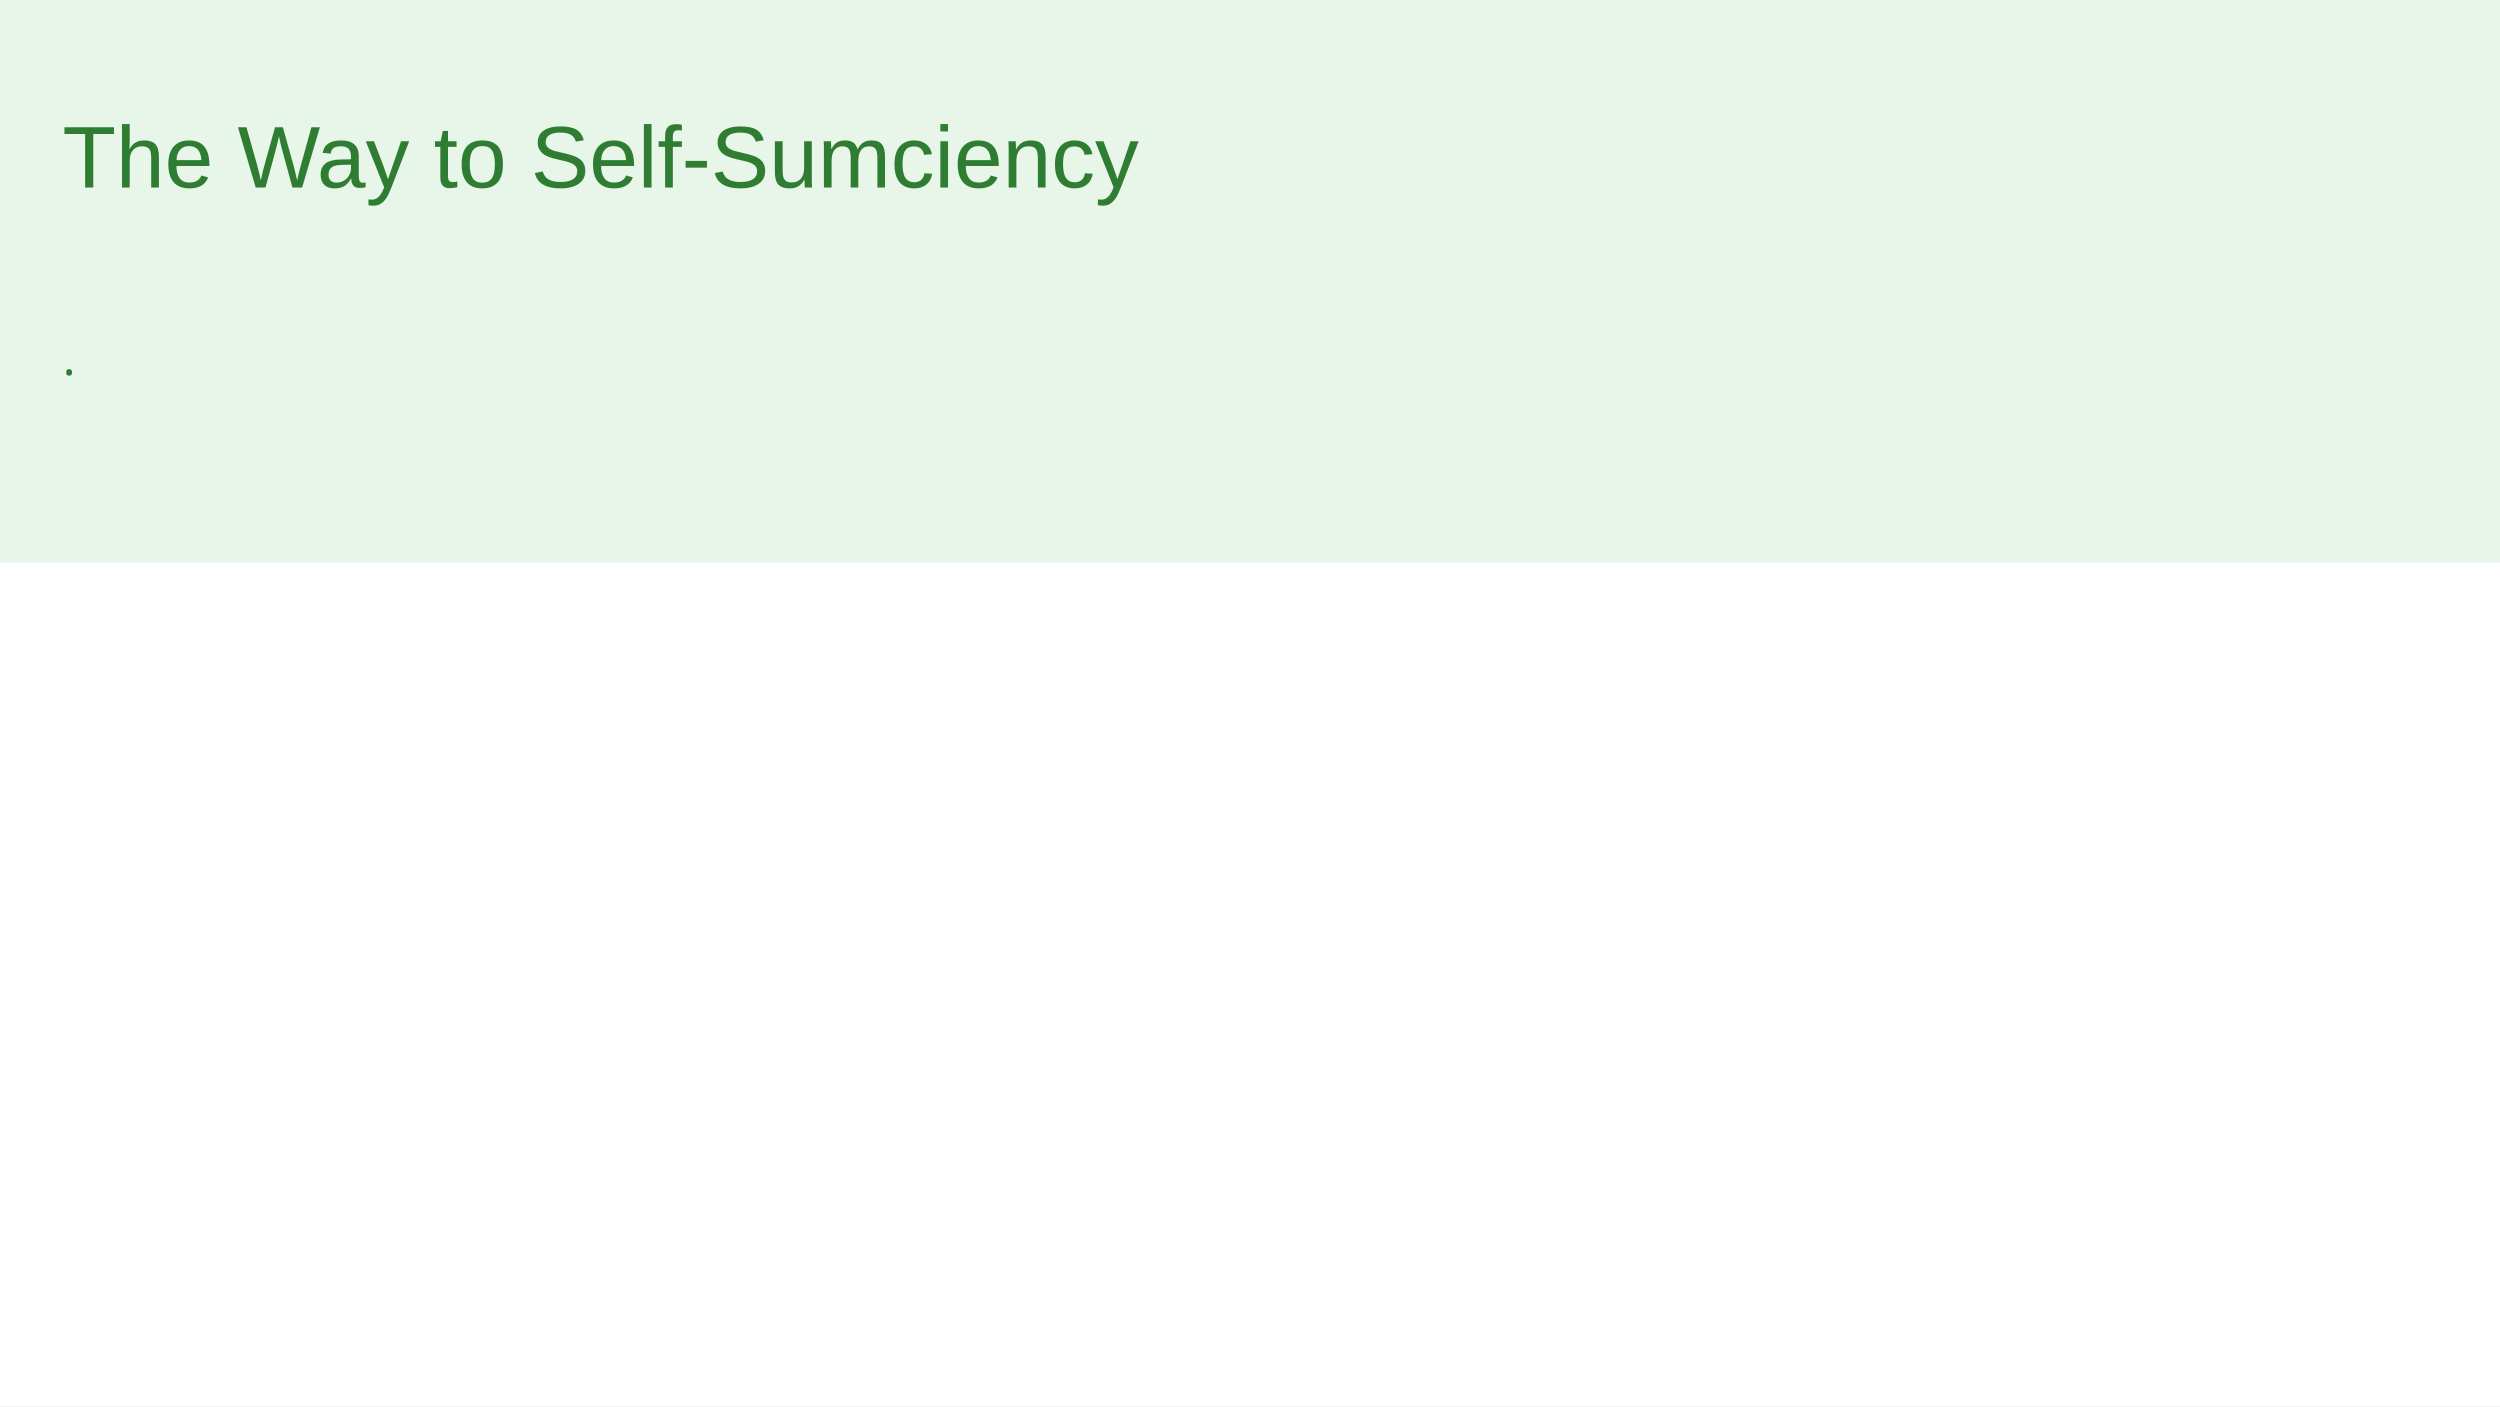
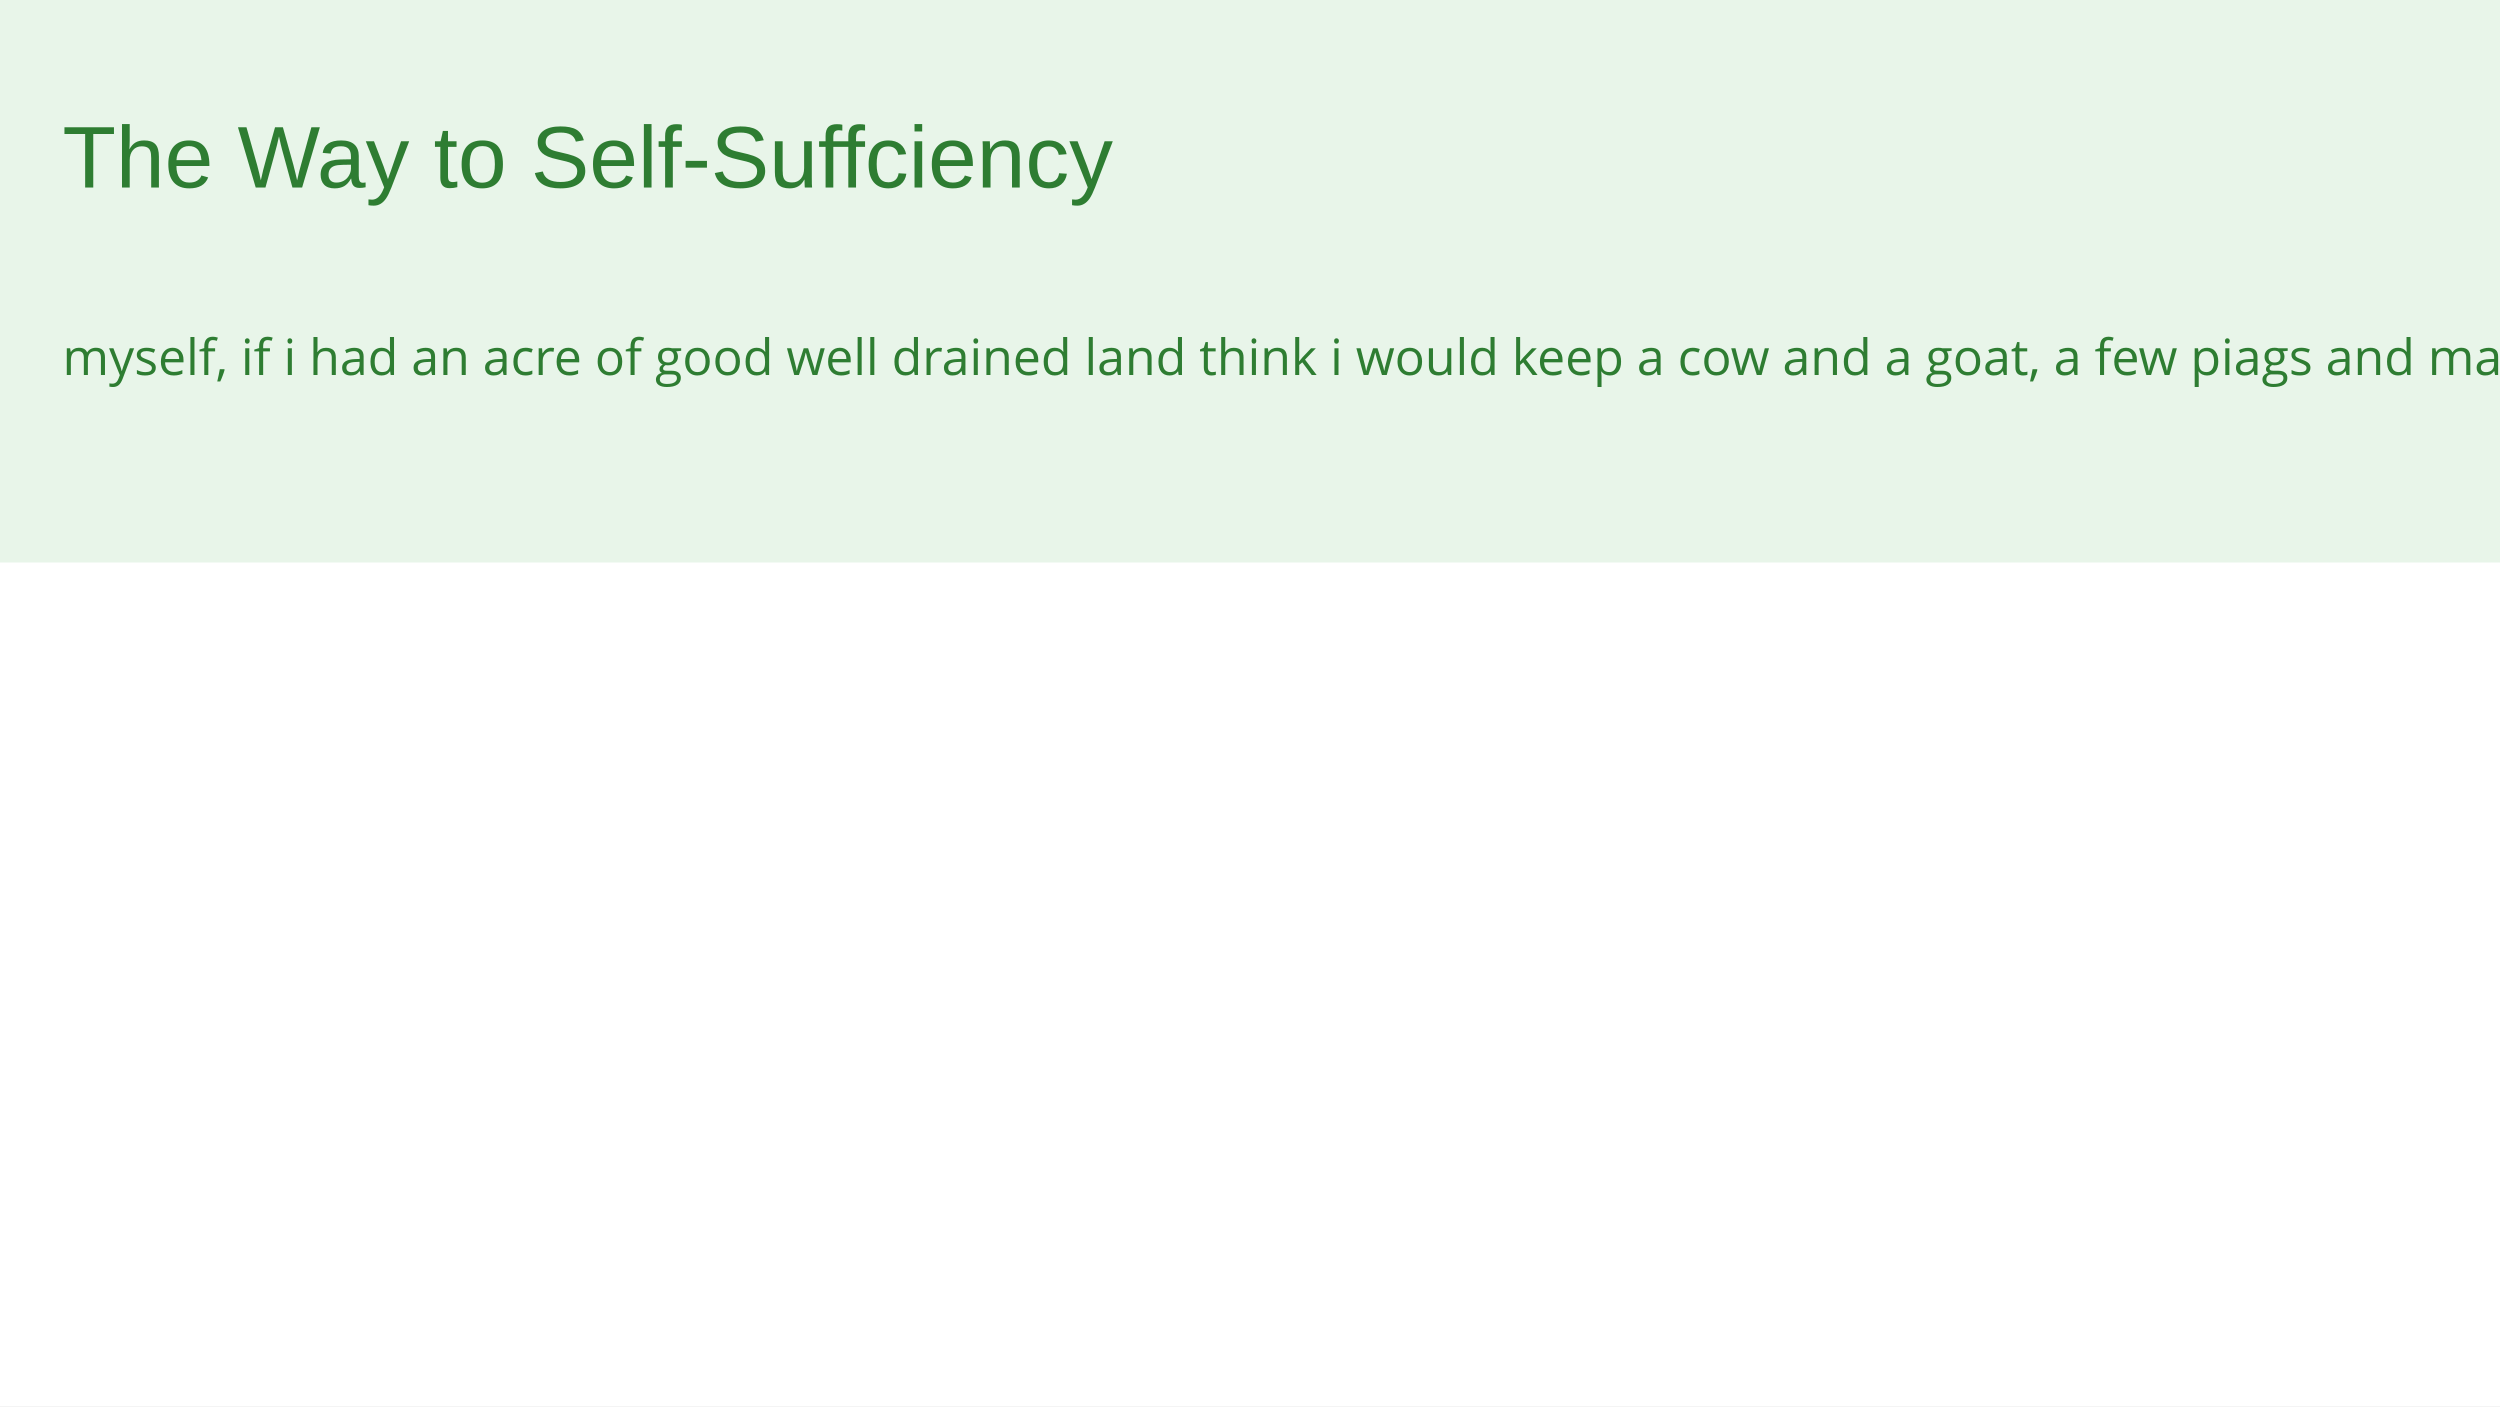
<svg xmlns="http://www.w3.org/2000/svg" width="800" height="450" viewBox="0 0 800 450">
  <rect width="100%" height="100%" fill="#ffffff" />
  <rect x="0" y="0" width="800" height="180" fill="#e8f5e9" />
-   <text x="20" y="60" font-size="28" font-family="Poppins, Arial" fill="#2e7d32">The Way to Self-Sumciency</text>
-   <text x="20" y="120" font-size="16" font-family="Open Sans, Arial" fill="#2e7d32">.</text>Myself, if I had an acre of good well-drained land I think
- I would keep a cow and a goat, a few pigs and maybe a
- dozen hens. The goat would provide me with milk when
- the cow was dry. I might keep two or more goats in fact.-1
- would have the cow (a Jersey) to provide me and the pigs
- with milk, but more important I would keep her to provide
- me with heaps and heaps of lovely manure. For if I was to
- derive any sort of living from that one acre, without the
- application of a lot of artificial fertilizer, it would have to be
- heavily manured.
- Now the acre would only just support the cow and do
- nothing else, so I would, quite shamelessly buy in most of
- my food for the cow from outside. I would buy all my hay,
- plenty of straw (unless I could cut bracken on a nearby
- common), all my barley meal and some wheat meal, and
- maybe some high protein in the form of bean meal or fish
- meal (although I would aim to grow beans).
+   <text x="20" y="60" font-size="28" font-family="Poppins, Arial" fill="#2e7d32">The Way to Self-Suffciency</text>
+   <text x="20" y="120" font-size="16" font-family="Open Sans, Arial" fill="#2e7d32"> myself, if i had an acre of good well drained land think i would keep a cow and a goat, a few piags and may be a dozen of hensThe goat would provide me with milk when the cow was dry. I might keep two or more goats in fact.-1 would have the cow (a Jersey) to provide me and the pigs with milk, but more important I would keep her to provide me with heaps and heaps of lovely manure. For if I was to derive any sort of living from that one acre, without the application of a lot of artificial fertilizer, it would have to be heavily manured.</text>
</svg>
